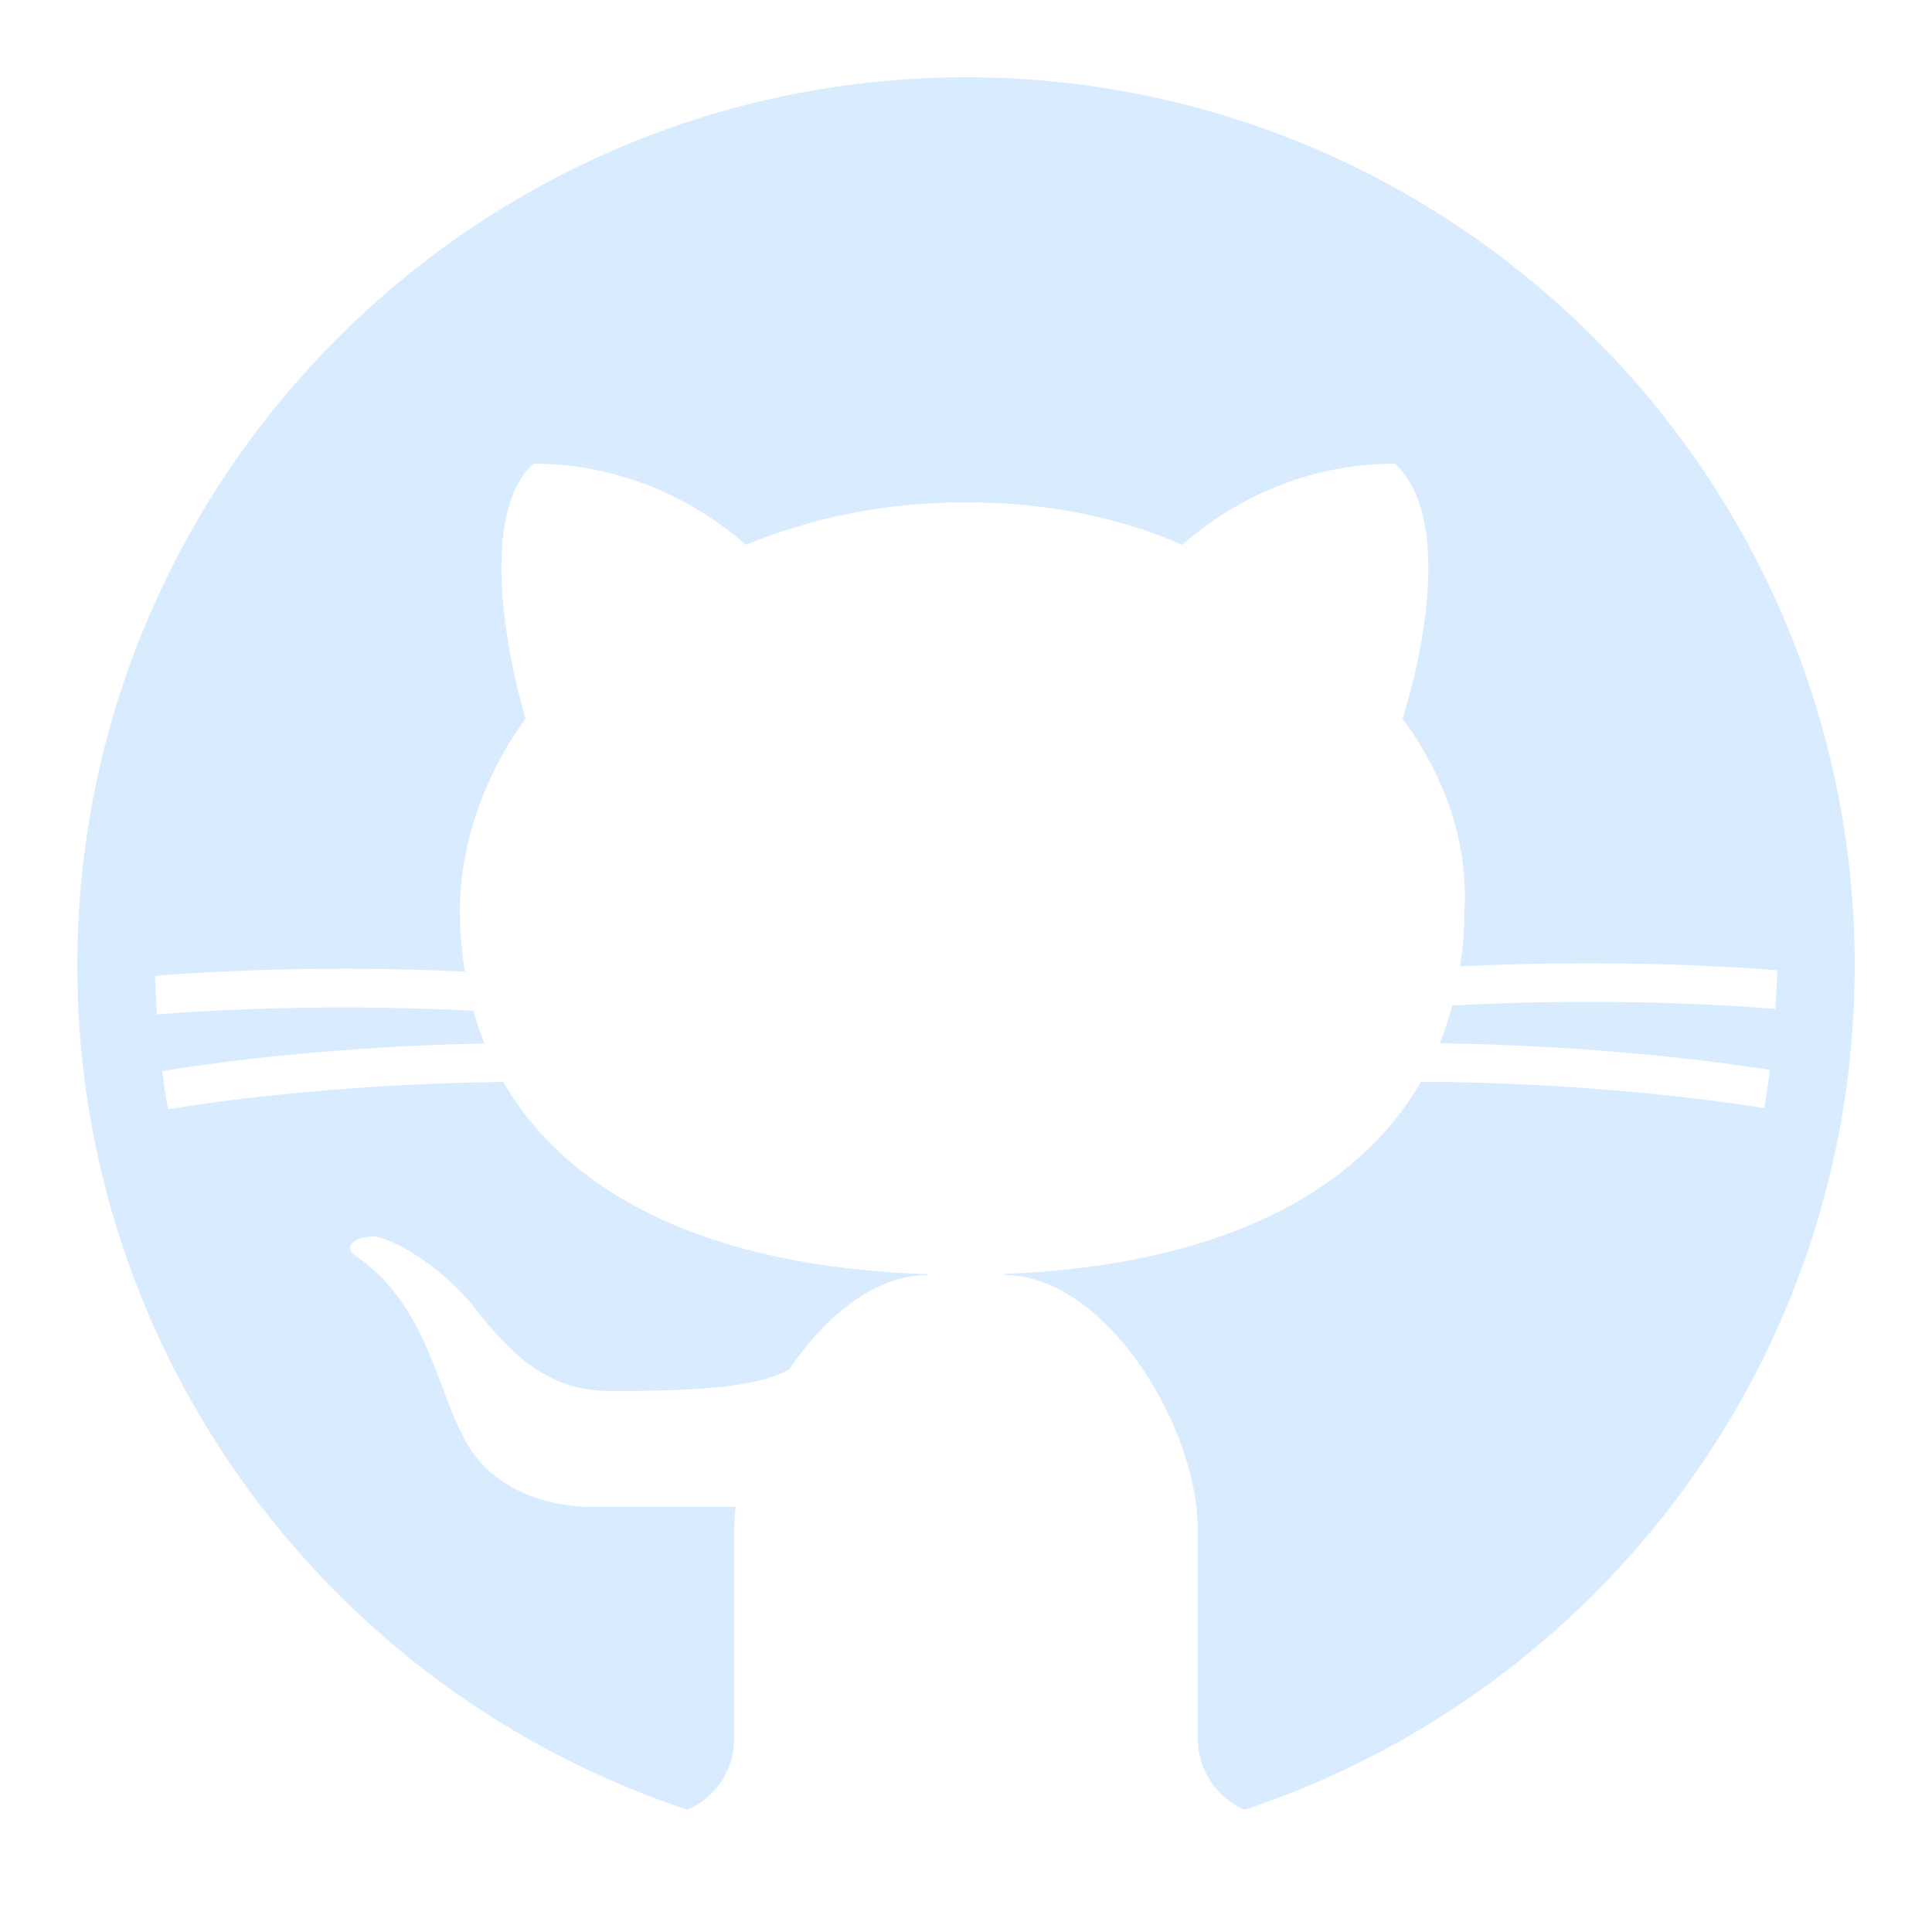
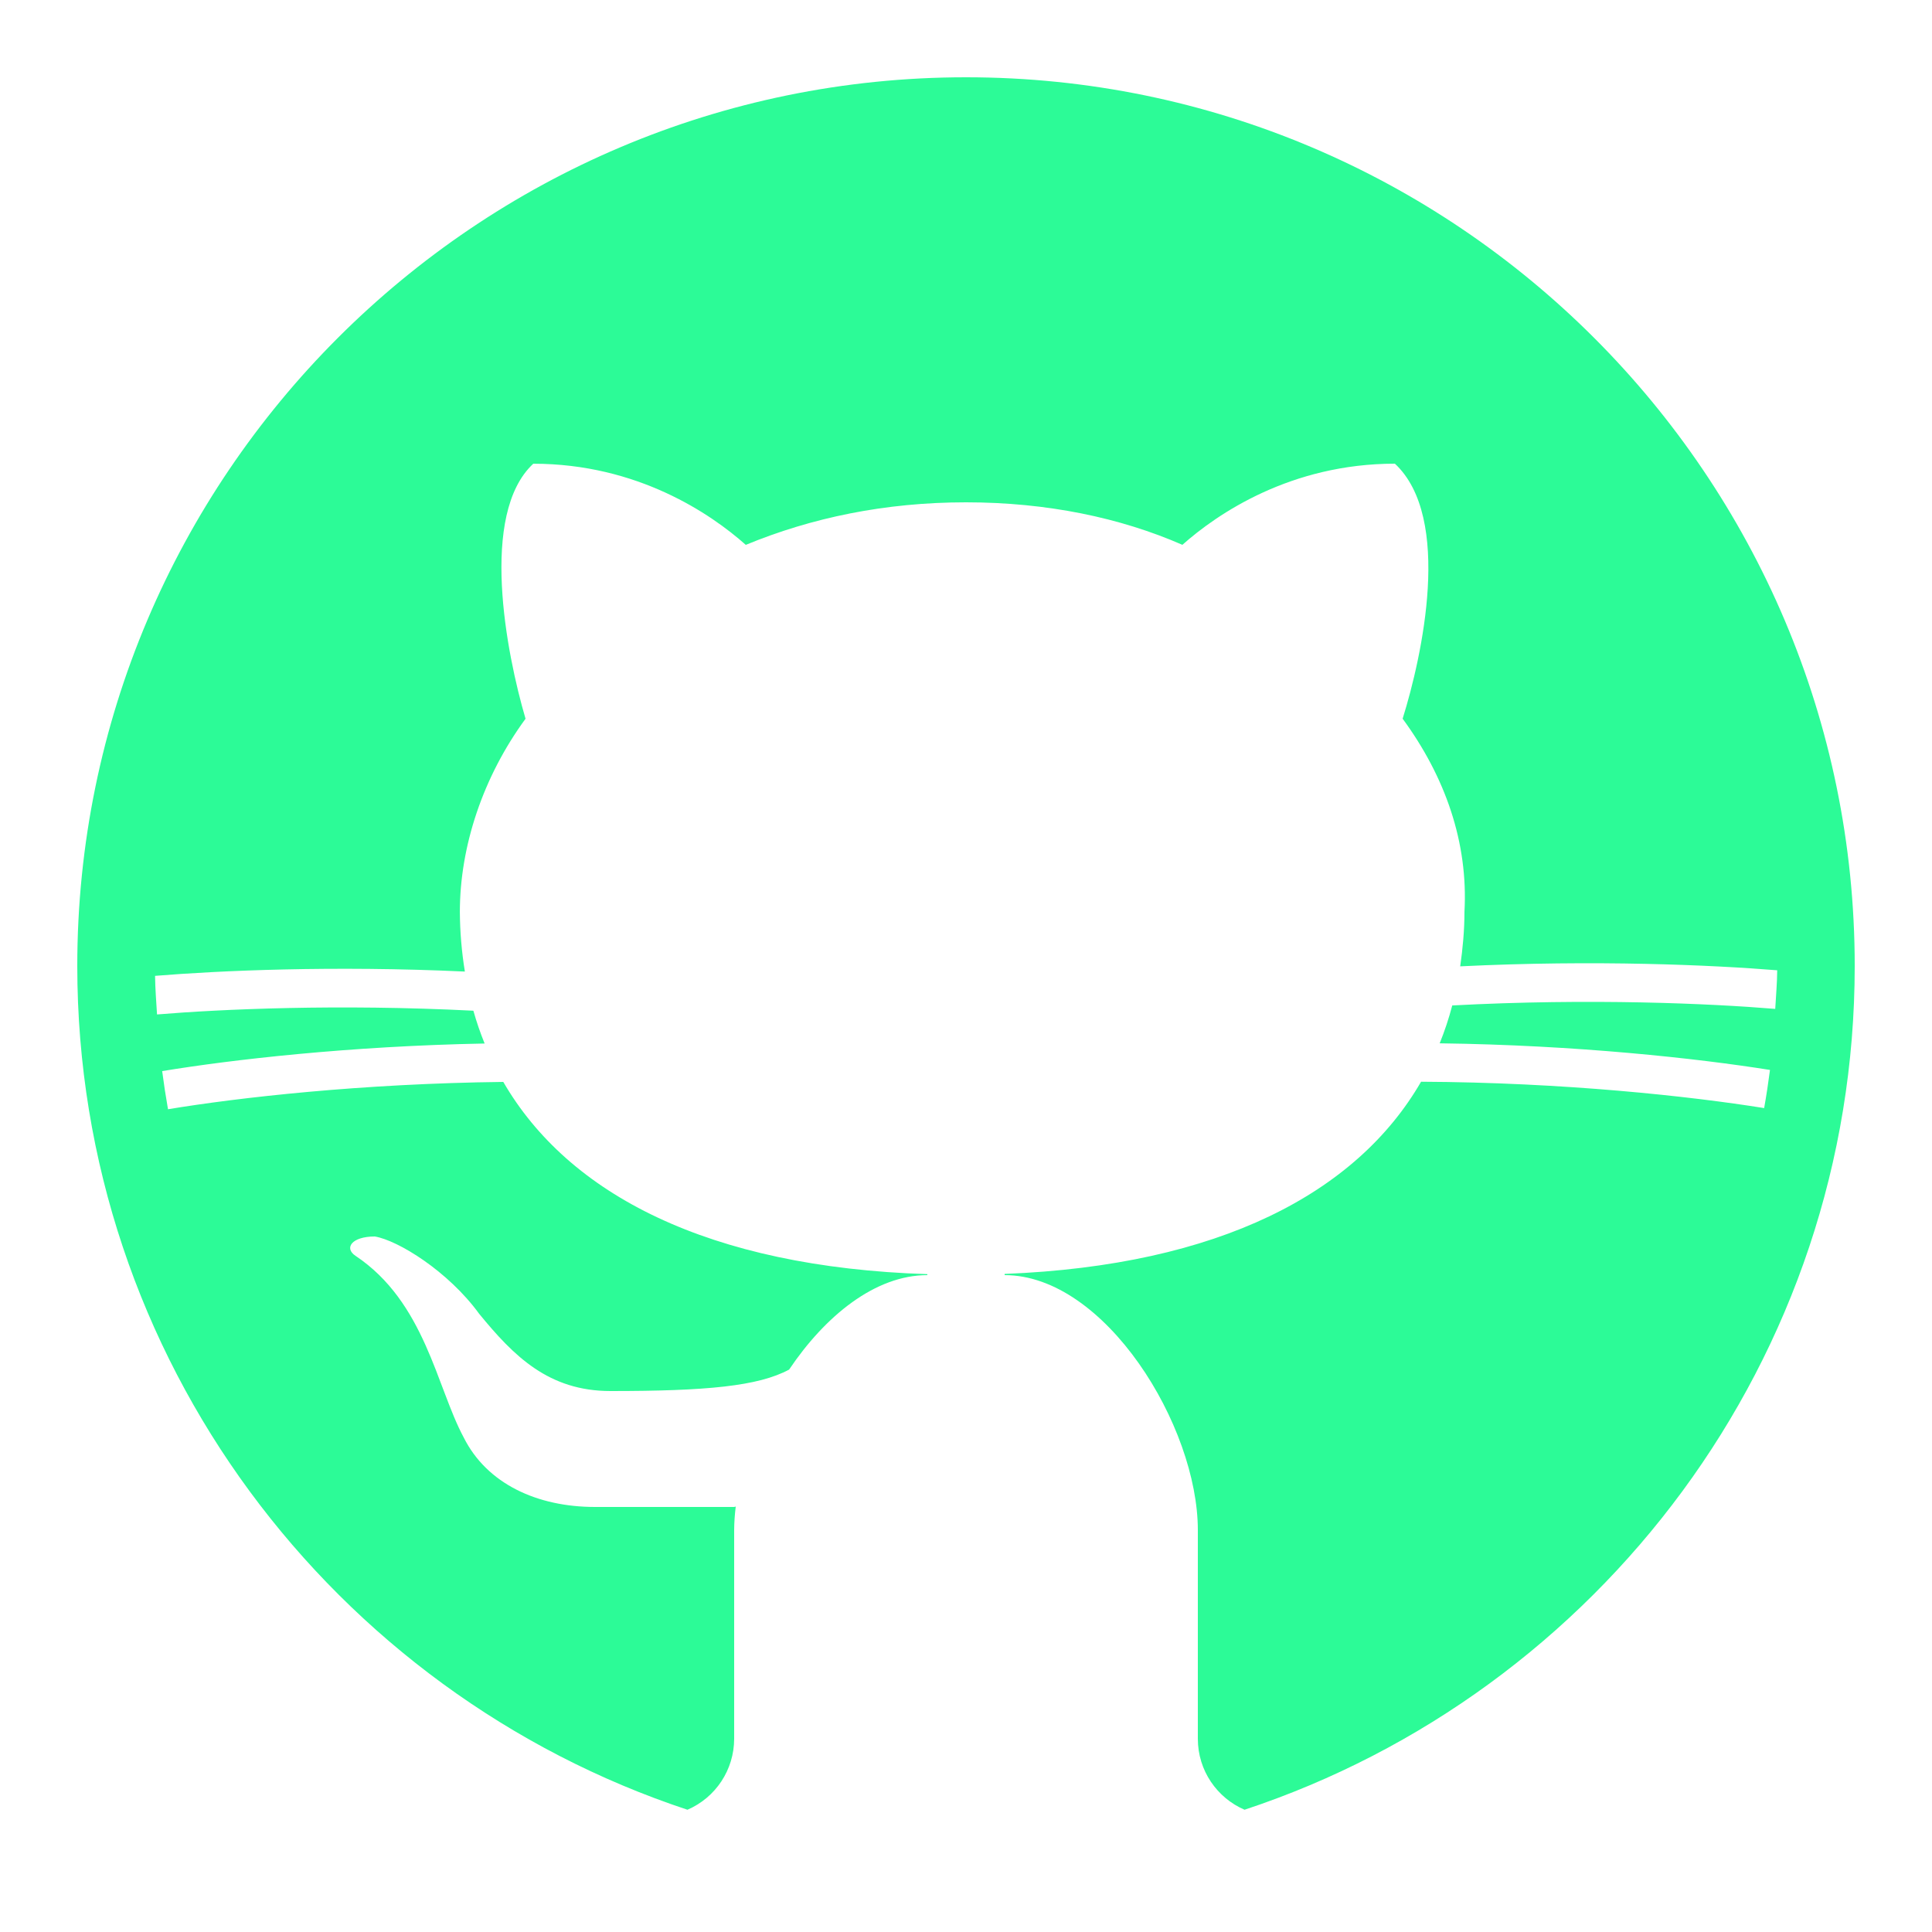
- <svg xmlns="http://www.w3.org/2000/svg" width="100" height="100" viewBox="0 0 256 256" style="fill:#d9ecff">
+ <svg xmlns="http://www.w3.org/2000/svg" width="100" height="100" viewBox="0 0 256 256" style="fill:#2cfb97">
  <path d="M17.791 46.836A2 2 0 0 0 19 45v-5.4q.002-.297.041-.61L19 39h-3.6c-1.5 0-2.8-.6-3.4-1.8-.7-1.3-1-3.5-2.8-4.7-.3-.2-.1-.5.5-.5.6.1 1.9.9 2.7 2 .9 1.1 1.8 2 3.4 2 2.487 0 3.82-.125 4.622-.555C21.356 34.056 22.649 33 24 33v-.025c-5.668-.182-9.289-2.066-10.975-4.975-3.665.042-6.856.405-8.677.707a22 22 0 0 1-.151-.987c1.797-.296 4.843-.647 8.345-.714a8 8 0 0 1-.291-.849c-3.511-.178-6.541-.039-8.187.097-.02-.332-.047-.663-.051-.999 1.649-.135 4.597-.27 8.018-.111a10 10 0 0 1-.13-1.543c0-1.7.6-3.5 1.7-5-.5-1.7-1.2-5.3.2-6.6 2.7 0 4.6 1.3 5.5 2.1C21 13.4 22.9 13 25 13s4 .4 5.6 1.1c.9-.8 2.8-2.1 5.5-2.1 1.5 1.4.7 5 .2 6.6 1.1 1.5 1.7 3.2 1.6 5 0 .484-.045.951-.11 1.409 3.499-.172 6.527-.034 8.204.102-.002.337-.033.666-.051.999-1.671-.138-4.775-.28-8.359-.089a8 8 0 0 1-.325.98c3.546.046 6.665.389 8.548.689q-.064.498-.151.987c-1.912-.306-5.171-.664-8.879-.682-1.665 2.878-5.22 4.755-10.777 4.974V33c2.6 0 5 3.9 5 6.6V45c0 .823.498 1.53 1.209 1.836C41.37 43.804 48 35.164 48 25 48 12.318 37.683 2 25 2S2 12.318 2 25c0 10.164 6.63 18.804 15.791 21.836" transform="scale(5.12)" font-family="none" font-weight="none" font-size="none" text-anchor="none" style="mix-blend-mode:normal" />
</svg>
